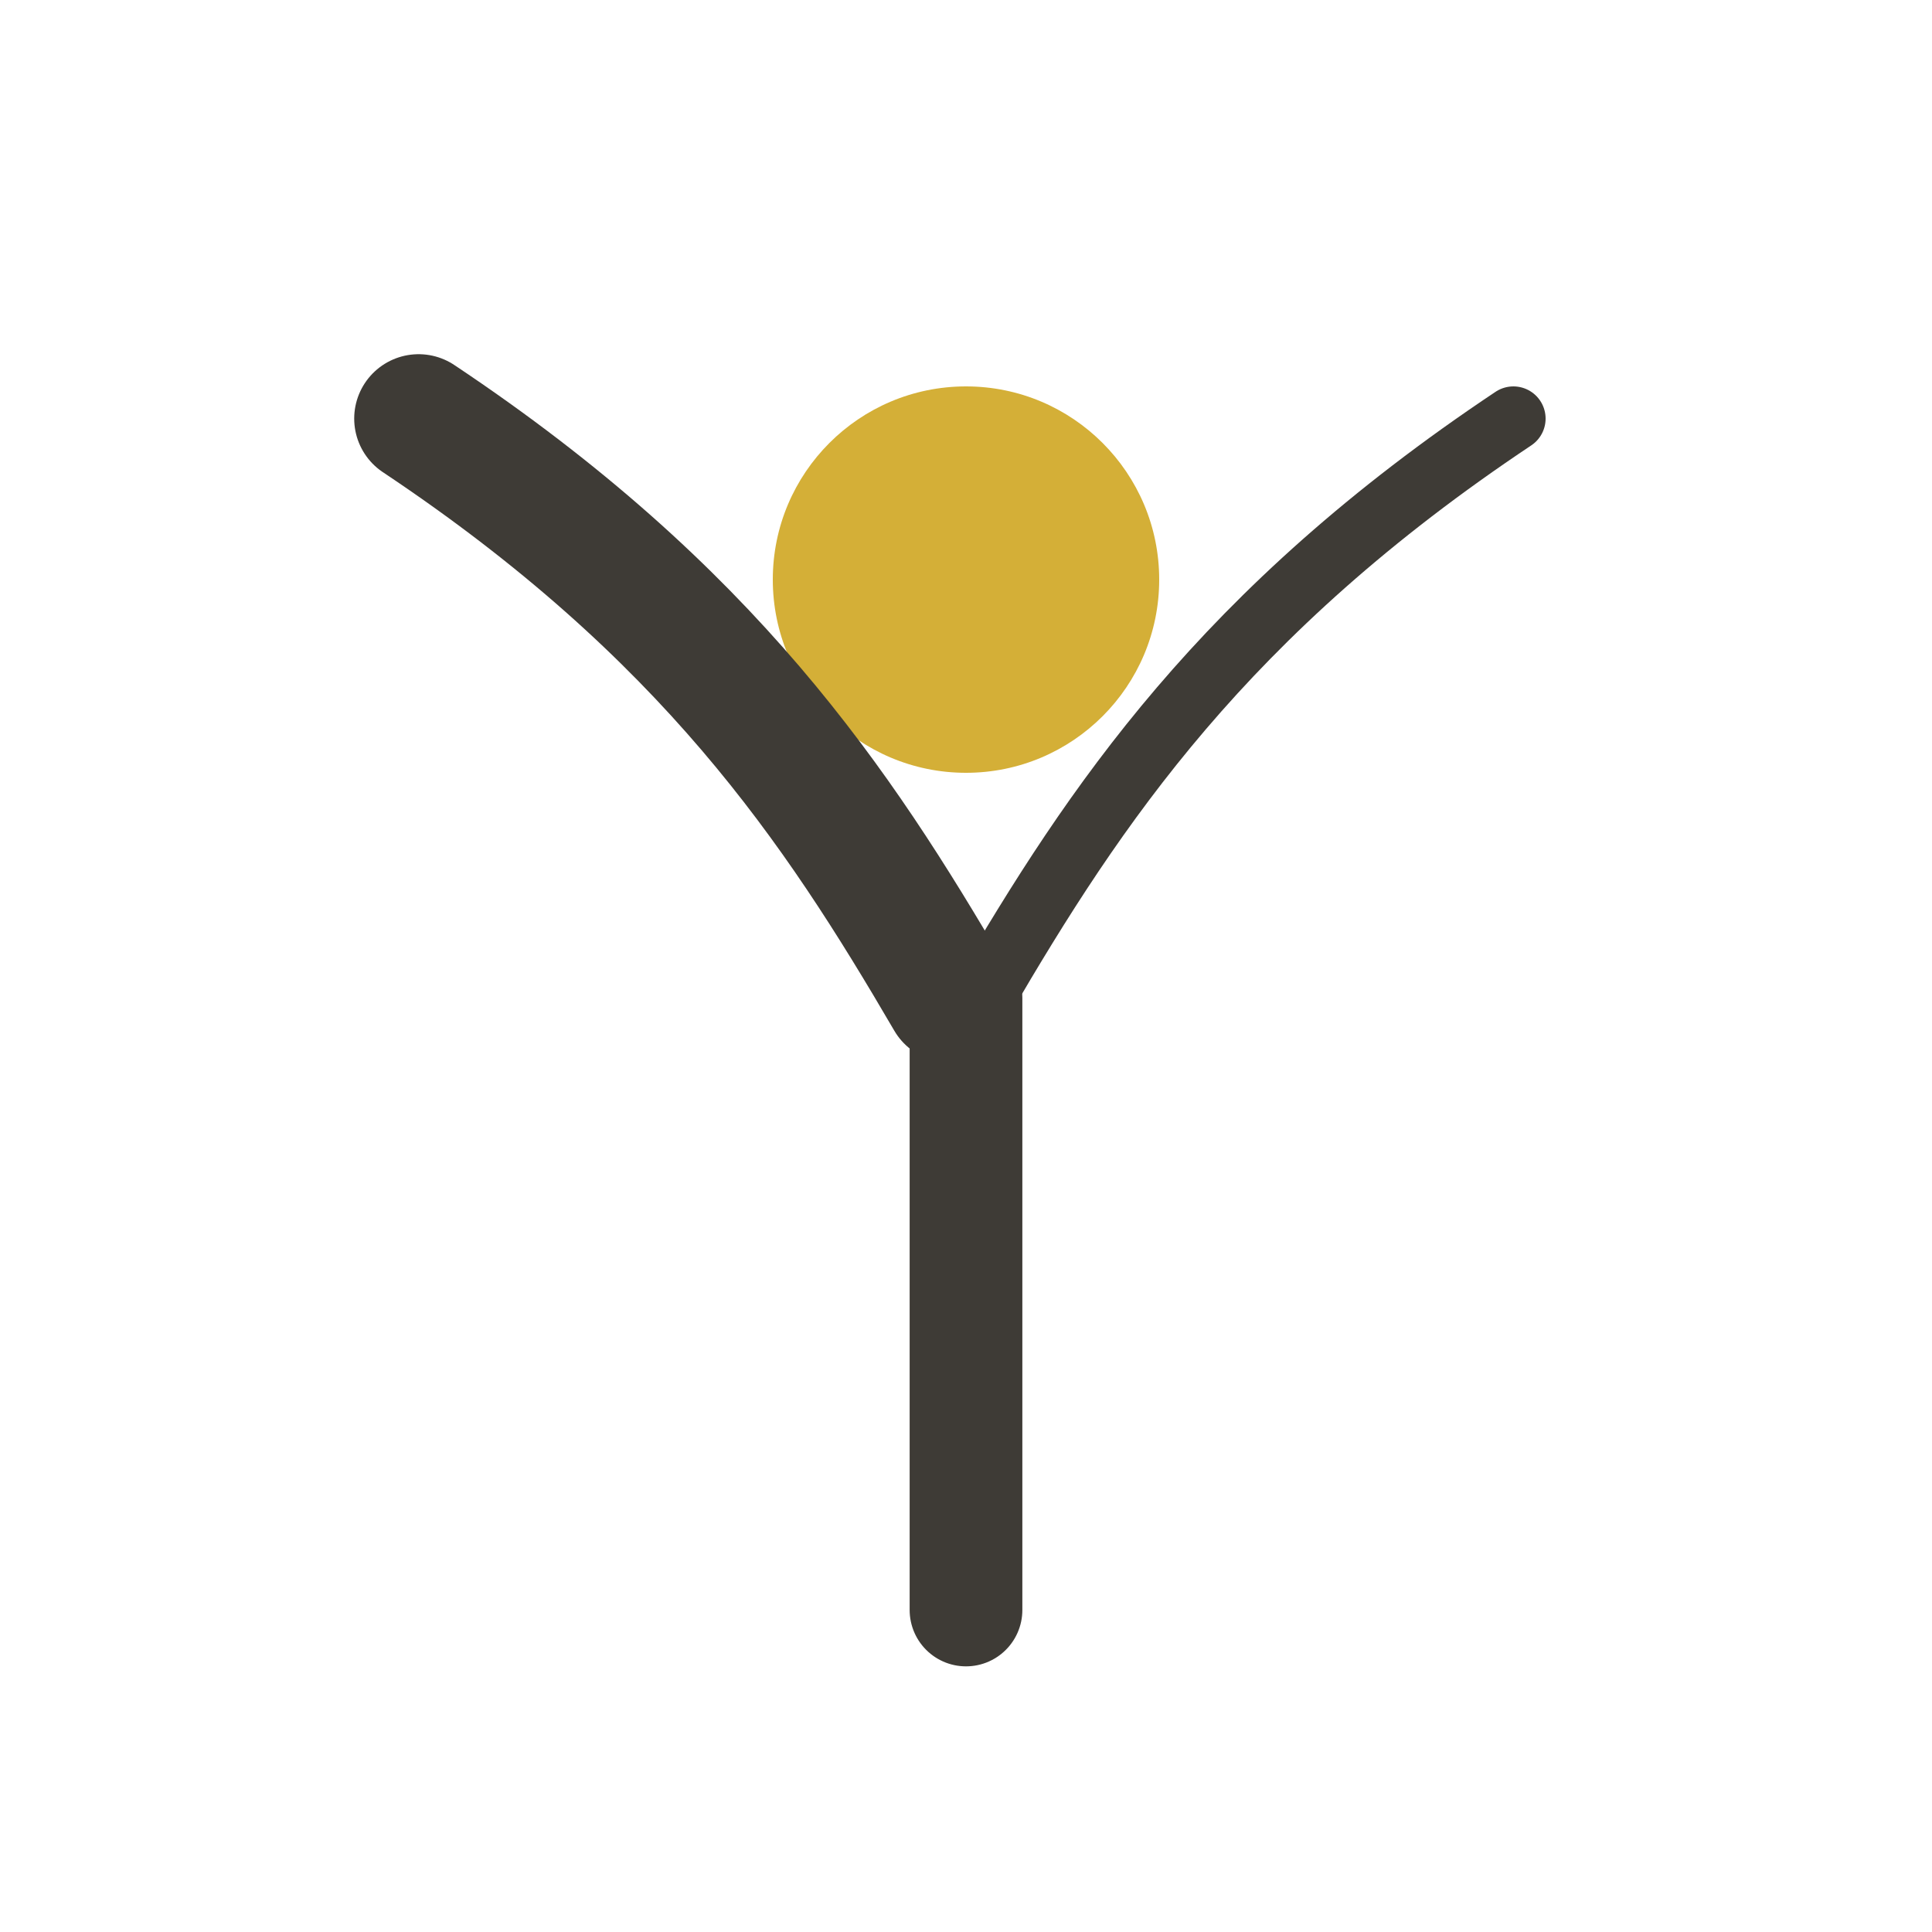
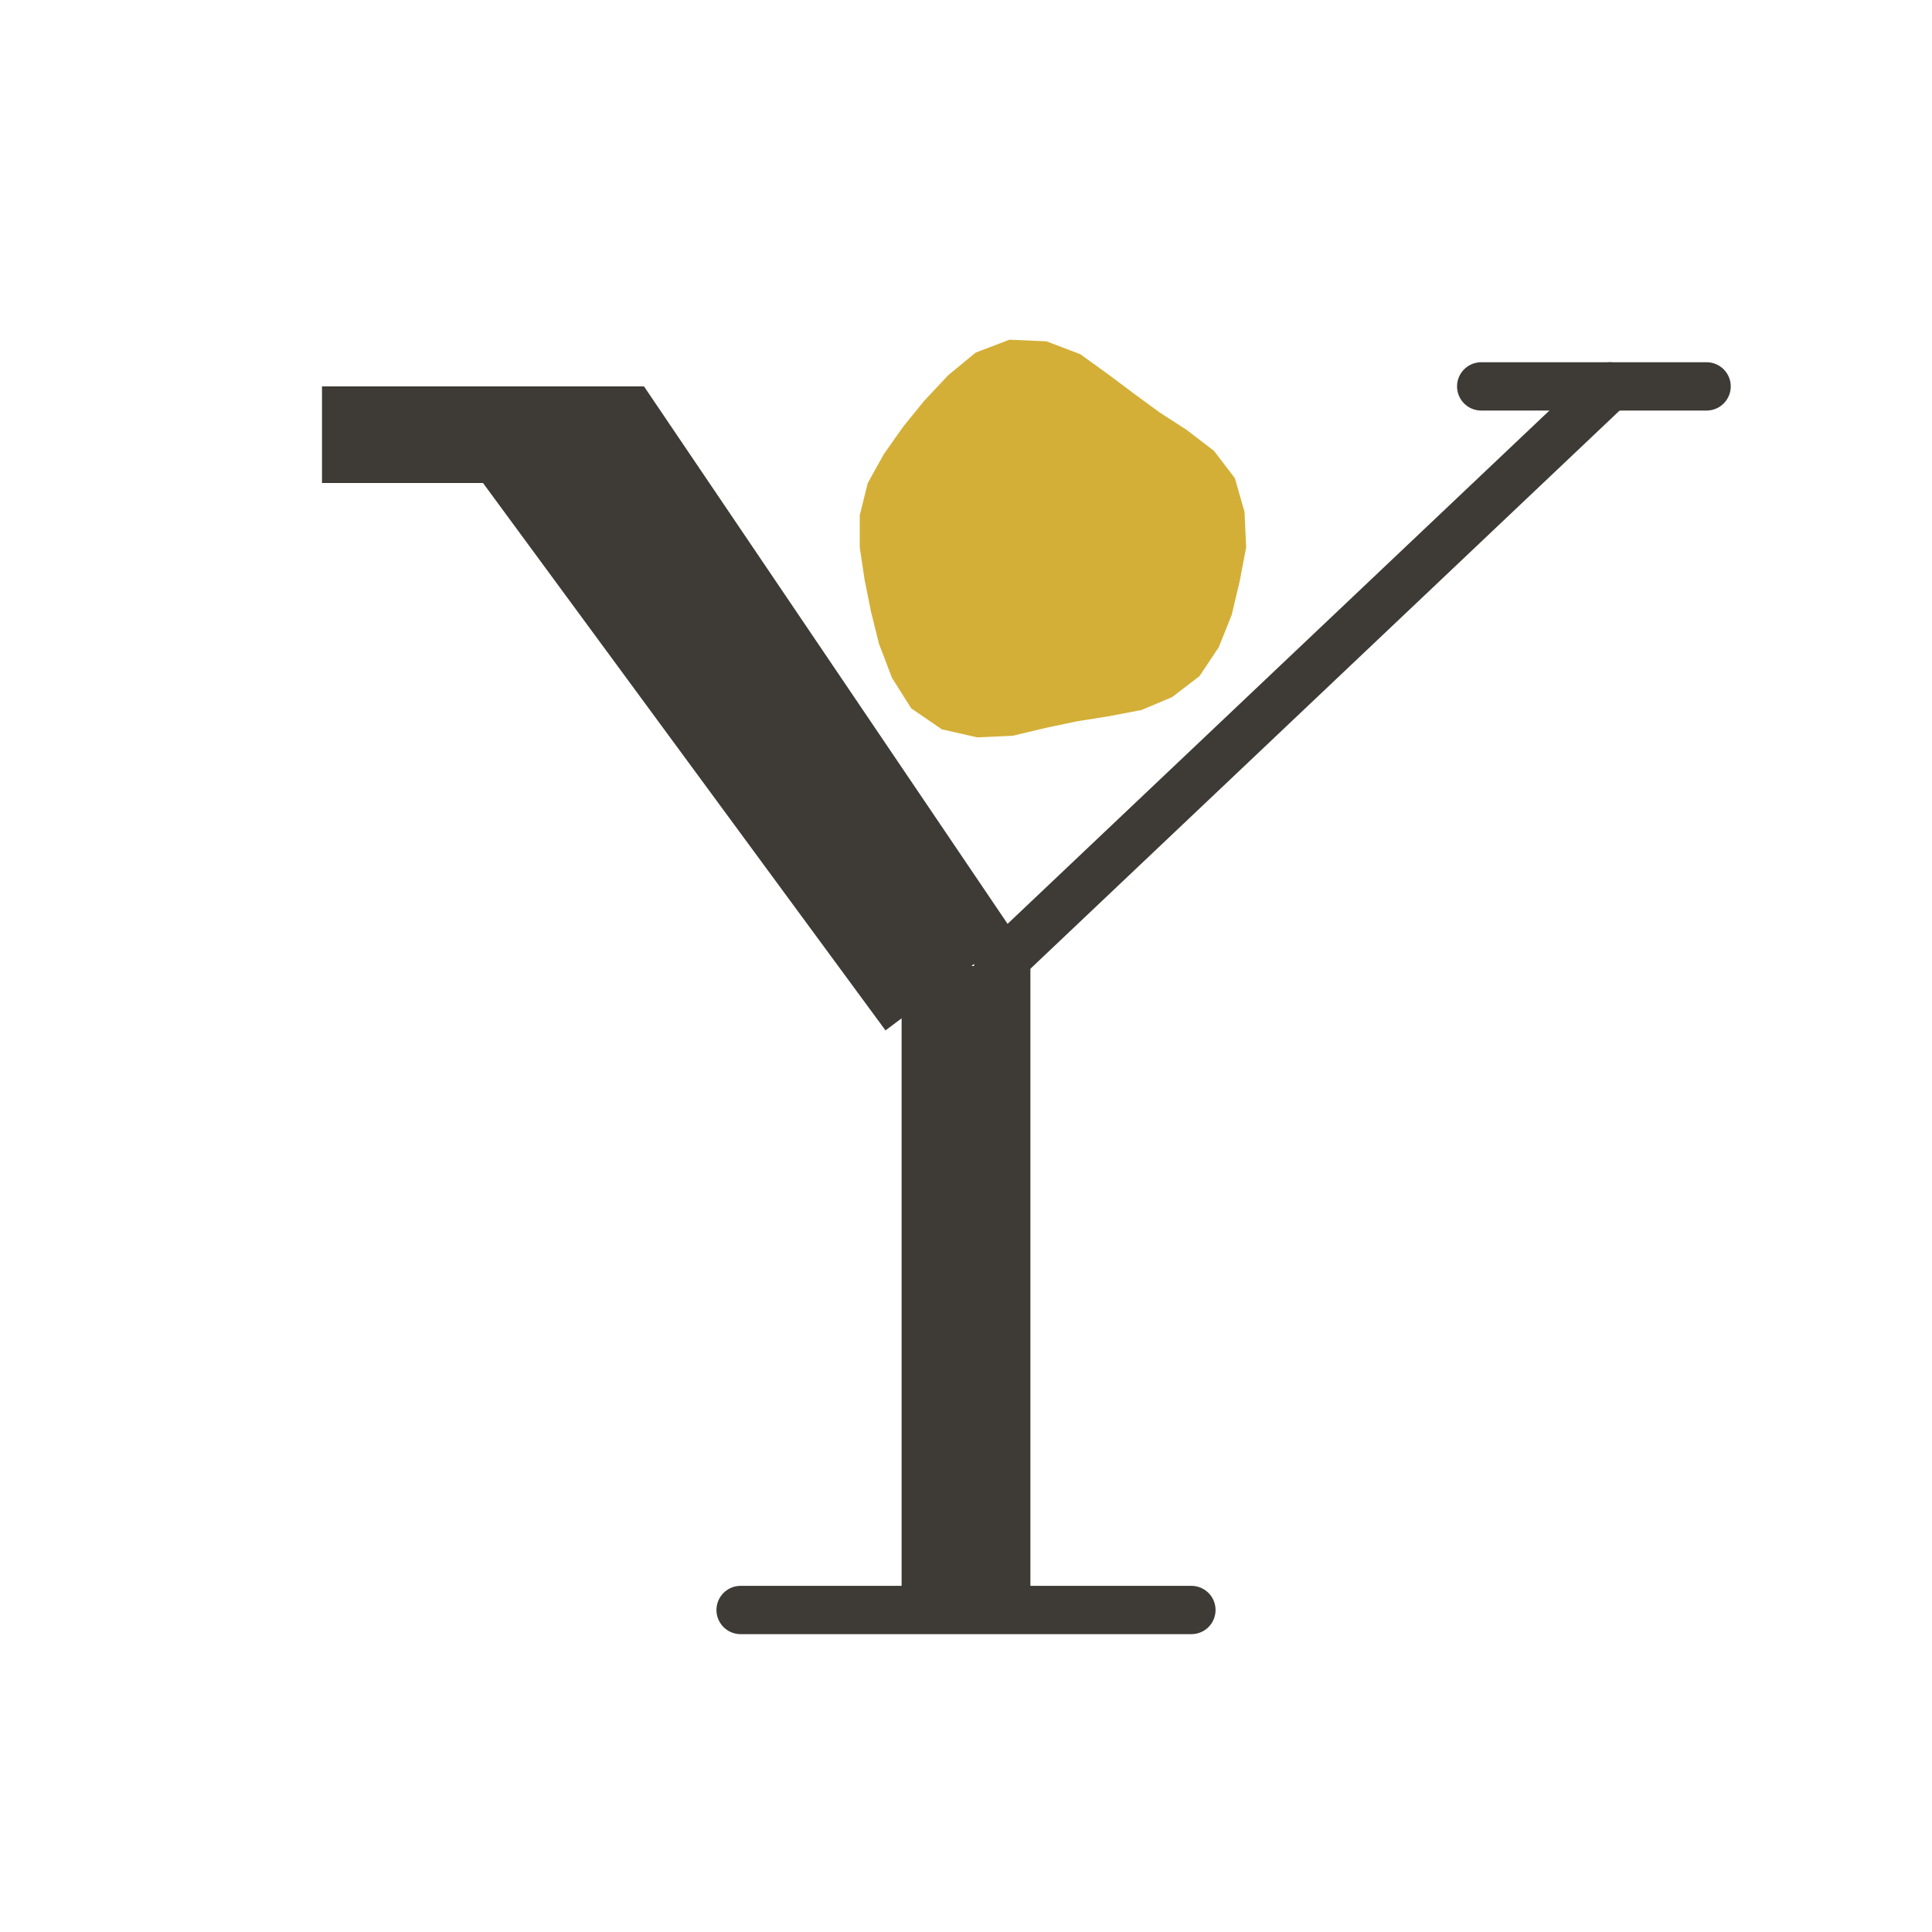
<svg xmlns="http://www.w3.org/2000/svg" viewBox="0 0 120 120">
-   <circle cx="60" cy="36" r="12" fill="#D4AF37" />
-   <path d="M60 100 V62" stroke="#3E3B36" stroke-width="7" stroke-linecap="round" fill="none" />
-   <path d="M59 62 C52 50, 44 38, 26 26" stroke="#3E3B36" stroke-width="8" stroke-linecap="round" fill="none" />
-   <path d="M61 62 C68 50, 76 38, 94 26" stroke="#3E3B36" stroke-width="4" stroke-linecap="round" fill="none" />
+   <path d="M77.4 34.0 L77.0 36.1 L76.5 38.2 L75.7 40.2 L74.5 42.0 L72.8 43.3 L70.9 44.1 L68.8 44.5 L66.9 44.8 L65.0 45.2 L62.9 45.7 L60.7 45.8 L58.5 45.3 L56.6 44.0 L55.4 42.1 L54.6 40.0 L54.1 38.0 L53.7 36.0 L53.4 34.0 L53.4 32.0 L53.9 30.0 L54.9 28.2 L56.1 26.5 L57.4 24.9 L58.9 23.3 L60.6 21.9 L62.7 21.1 L65.0 21.2 L67.1 22.0 L68.9 23.3 L70.5 24.5 L72.0 25.6 L73.7 26.7 L75.4 28.0 L76.7 29.7 L77.3 31.8 Z" fill="#D4AF37" />
+   <path d="M60 100 V60" stroke="#3E3B36" stroke-width="8" fill="none" />
+   <path d="M46 100 H74" stroke="#3E3B36" stroke-width="3" stroke-linecap="round" fill="none" />
+   <path d="M20 24 H40 L63 58 L55 64 L30 30 H20 Z" fill="#3E3B36" />
+   <path d="M100 24 L62 60" stroke="#3E3B36" stroke-width="3" stroke-linecap="round" fill="none" />
+   <path d="M92 24 H106" stroke="#3E3B36" stroke-width="3" stroke-linecap="round" fill="none" />
</svg>
